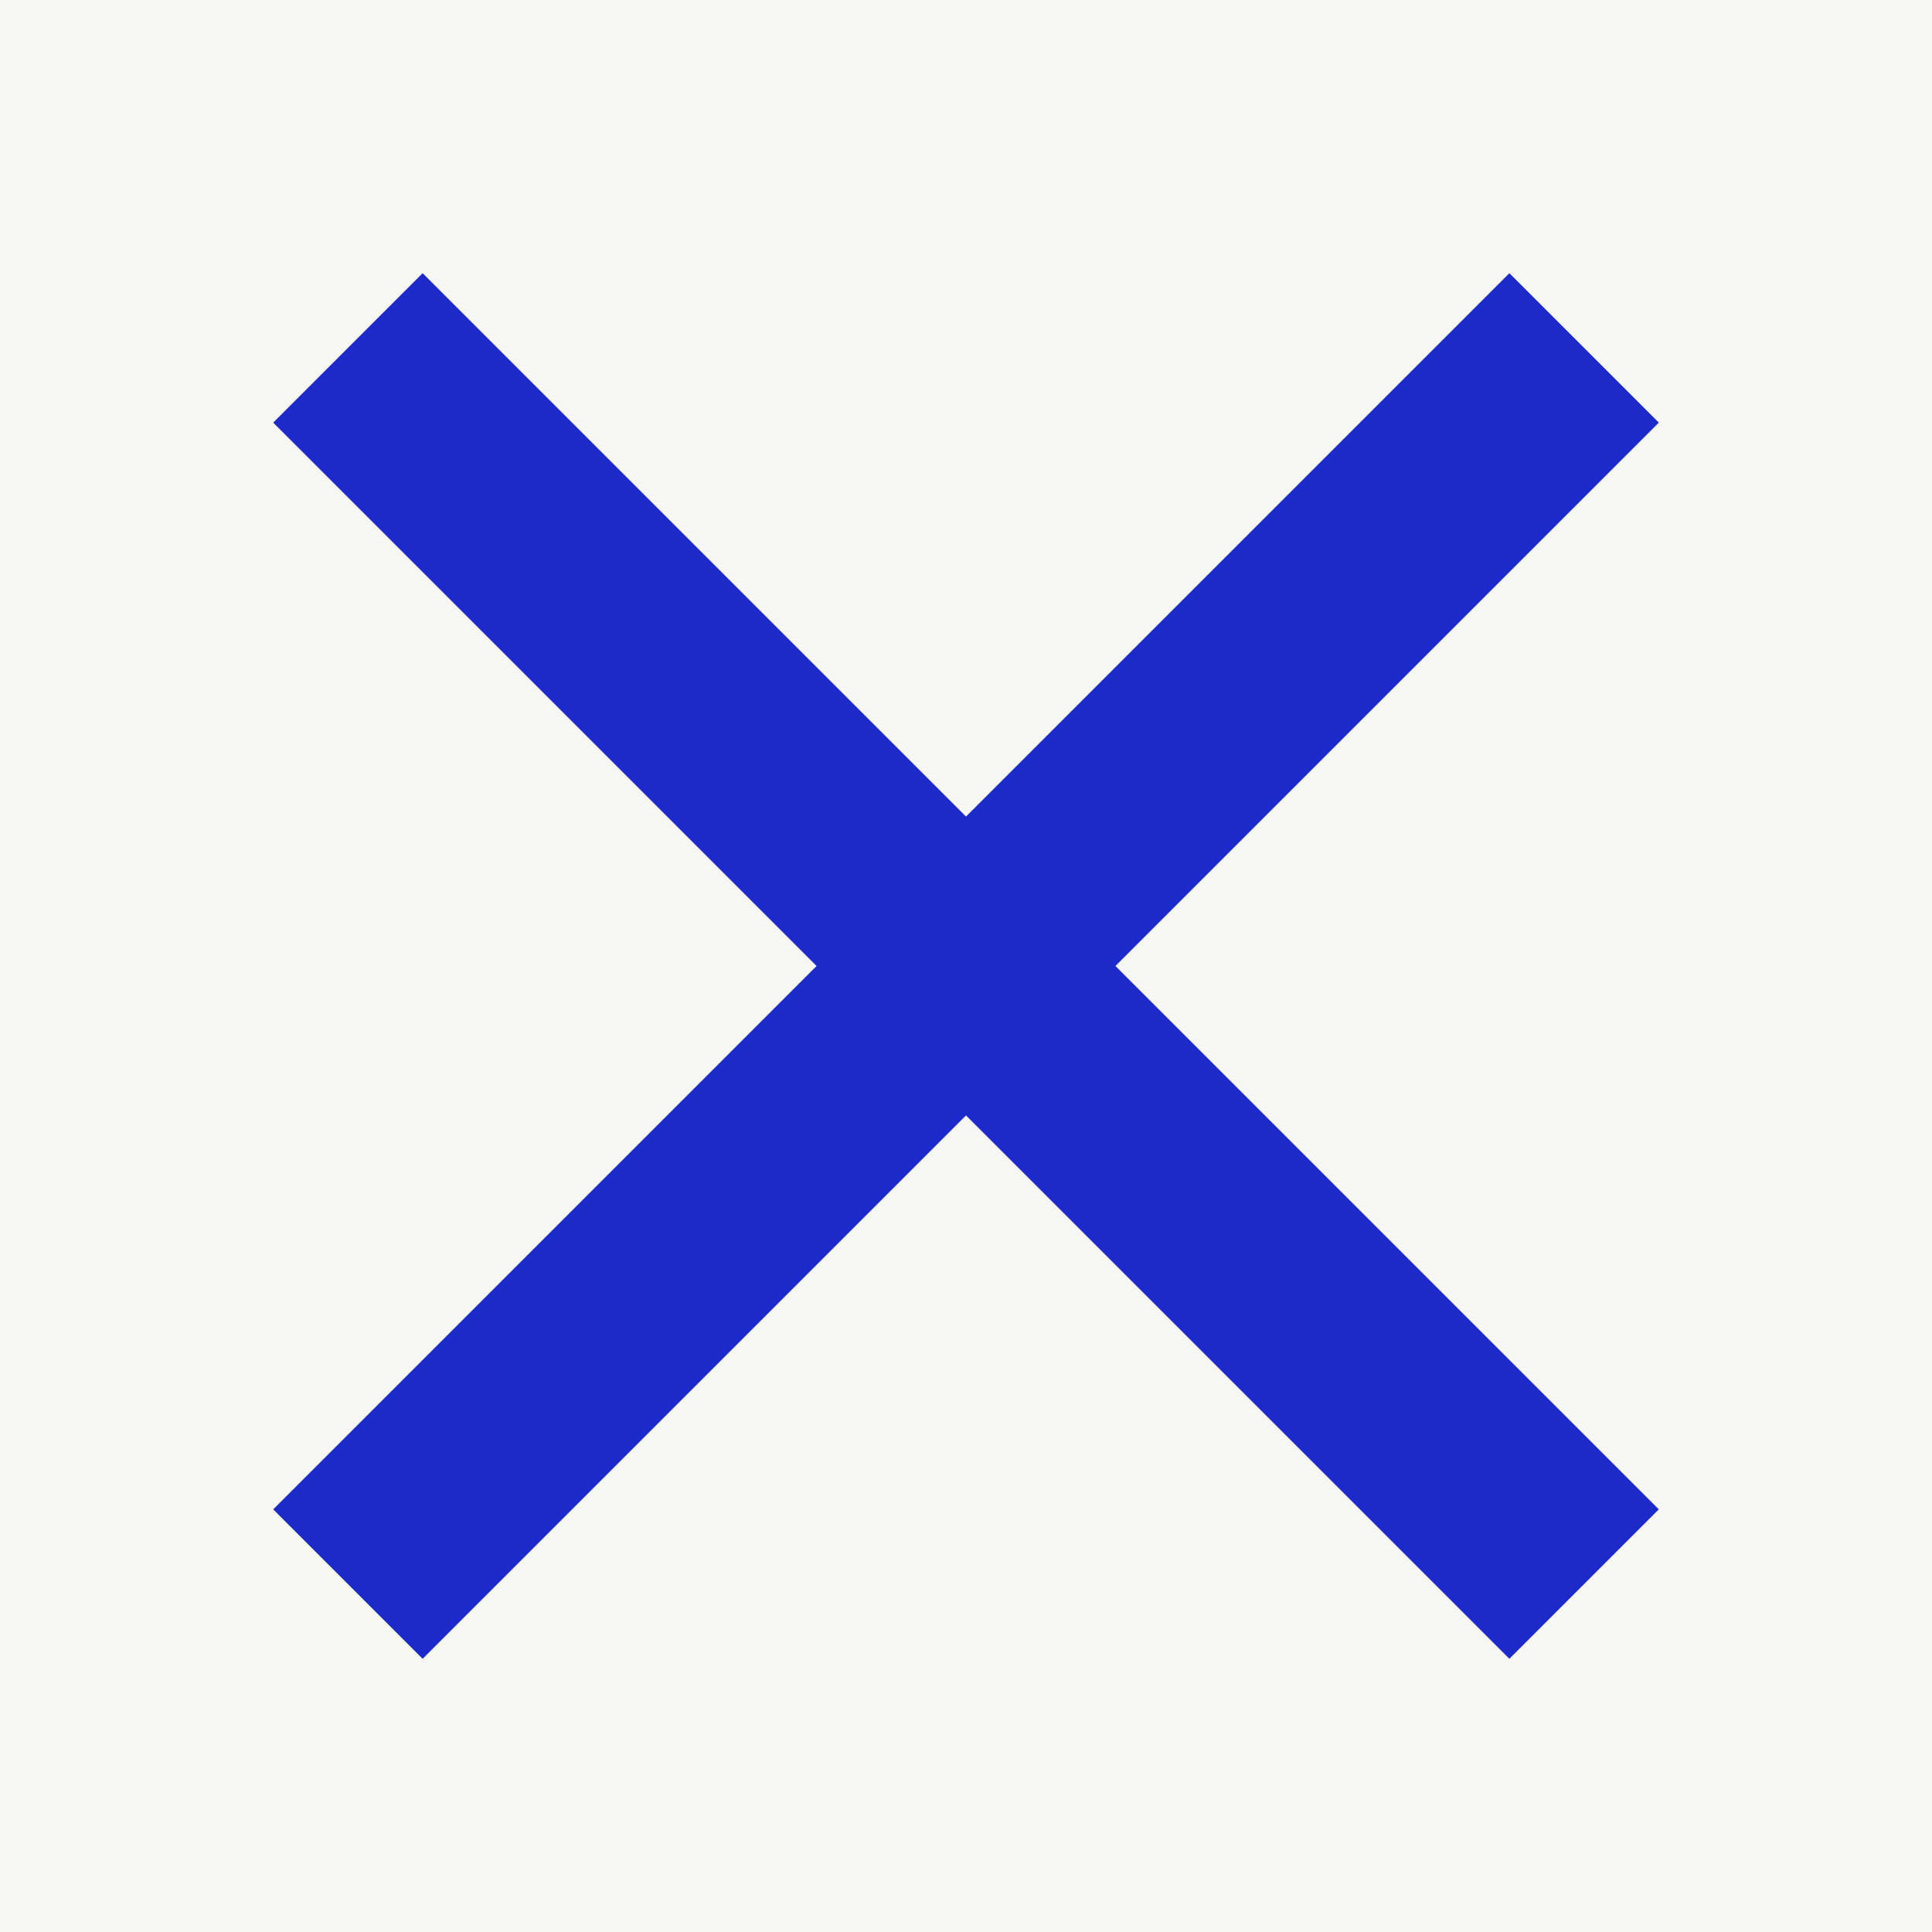
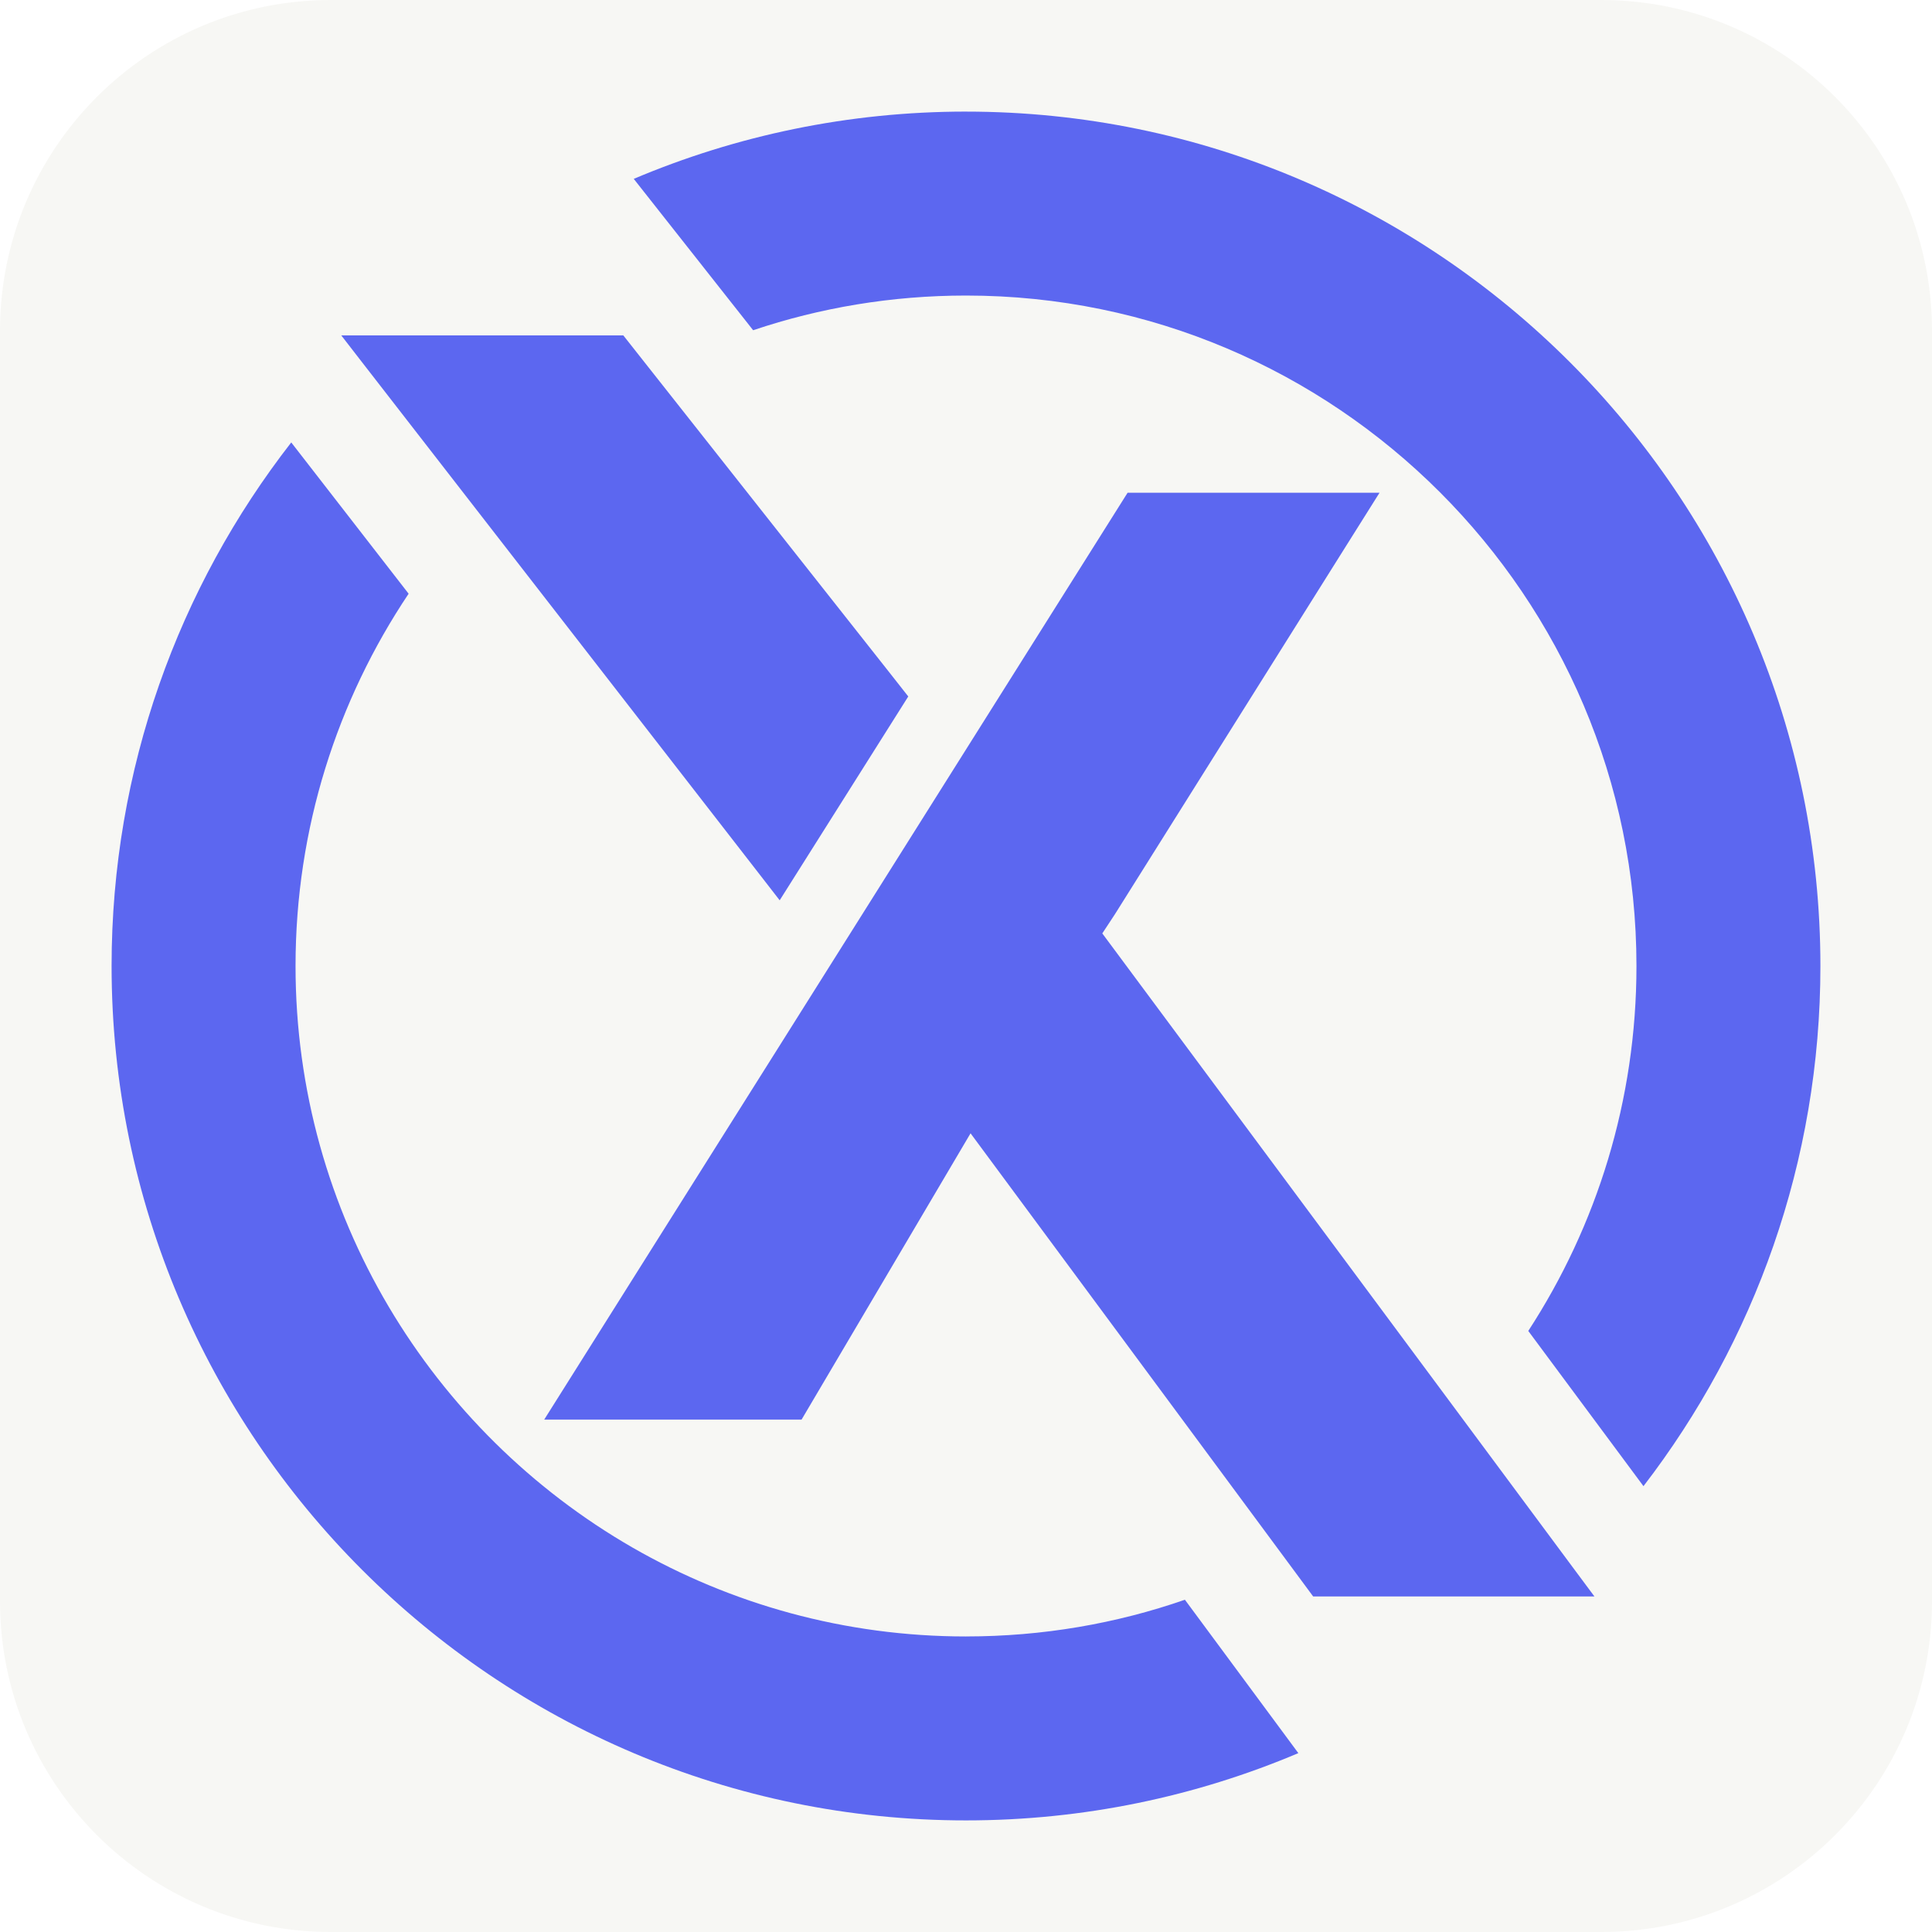
- <svg xmlns="http://www.w3.org/2000/svg" viewBox="0 0 64 64">
-   <style>
-     .bg{fill:#F7F7F4}
-     .mk{stroke:#1B2AC8}
-     @media (prefers-color-scheme: dark){
-       .bg{fill:#0D0D11}
-       .mk{stroke:#7E8CFF}
-     }
-   </style>
-   <rect class="bg" width="64" height="64" />
-   <g class="mk" stroke-width="7" stroke-linecap="square">
-     <line x1="14" y1="14" x2="50" y2="50" />
-     <line x1="50" y1="14" x2="14" y2="50" />
+ <svg xmlns="http://www.w3.org/2000/svg" viewBox="0 0 2452.78 2452.78">
+   <style>.bg{fill:#F7F7F4}.m{fill:#5C67F0}@media (prefers-color-scheme:dark){.bg{fill:#0D0D11}.m{fill:#7B86FF}}</style>
+   <rect class="bg" width="2452.78" height="2452.78" rx="420" />
+   <g transform="translate(1226.39 1226.39) scale(1.12) translate(-1226.39 -1226.39)">
+     <path class="m" d="M1226.39,257.89c-133.45,0-260.74,27.21-376.62,76.26l135.34,171.58c75.86-25.52,156.98-39.32,241.28-39.32,419.02,0,759.99,340.97,759.99,759.99,0,152.41-45.08,294.5-122.63,413.66l130.57,175.95c125.71-163.44,200.57-367.88,200.57-589.6,0-534-434.51-968.5-968.5-968.5Z" />
+     <polygon class="m" points="1787.99 1737.95 1380.89 1189.45 1395.19 1167.71 1654.84 754.05 1695.15 689.91 1684.13 689.91 1604.5 689.91 1409.58 689.91 1285.77 886.61 1004.87 1332.93 854.14 1572.33 748.29 1740.53 857.61 1740.53 1040.02 1740.53 1231.55 1416.04 1586.33 1895.62 1619.89 1941 1879.44 1941 1938.72 1941 1913.99 1907.74 1787.99 1737.95" />
+     <path class="m" d="M1226.39,1986.38c-137.52,0-266.6-36.74-378.01-100.78-228.08-131.36-381.98-377.61-381.98-659.21,0-155.99,47.26-301.16,128.19-422l-133.05-171.48c-127.59,164.03-203.65,370.07-203.65,593.47,0,534.1,434.51,968.5,968.5,968.5,133.55,0,260.84-27.21,376.72-76.26l-128.58-173.86c-77.75,27.01-161.25,41.6-248.13,41.6Z" />
+     <polygon class="m" points="670.84 708.28 994.64 1125.41 1015.19 1151.92 1160.95 920.86 1140.1 894.35 871.71 554.37 837.95 511.58 573.64 511.58 518.23 511.58 541.76 541.96 670.84 708.28" />
  </g>
</svg>
